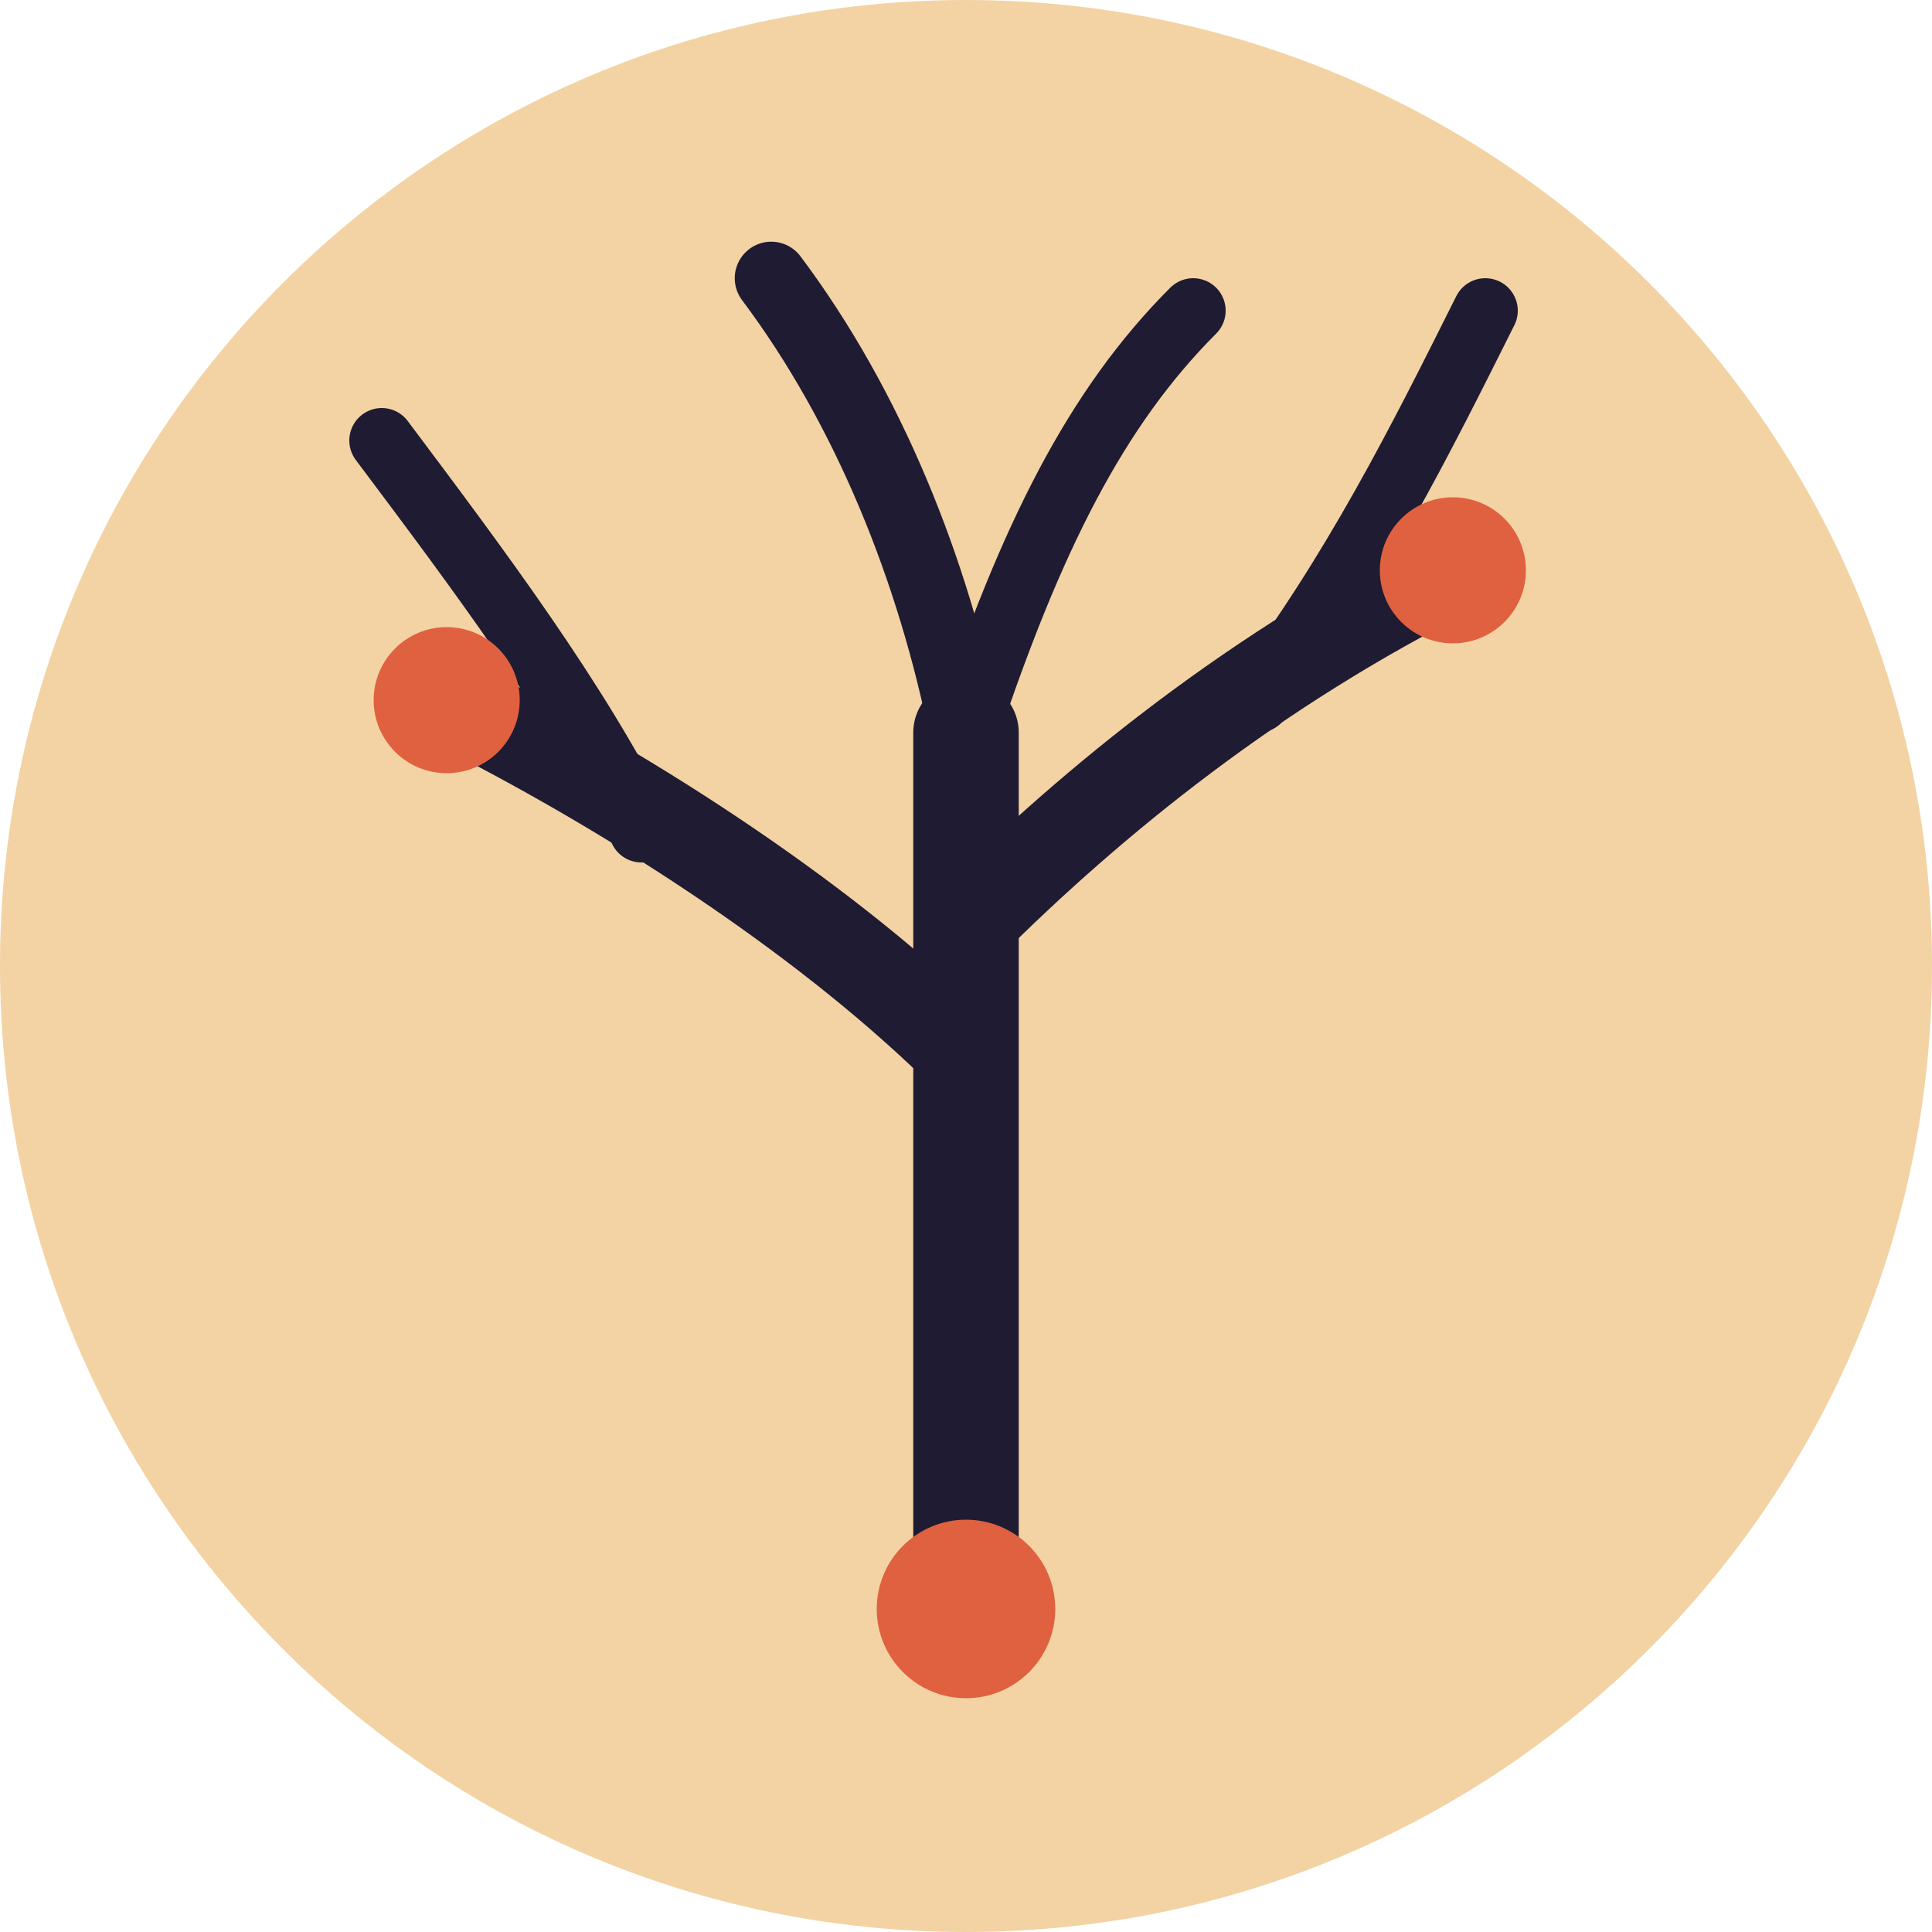
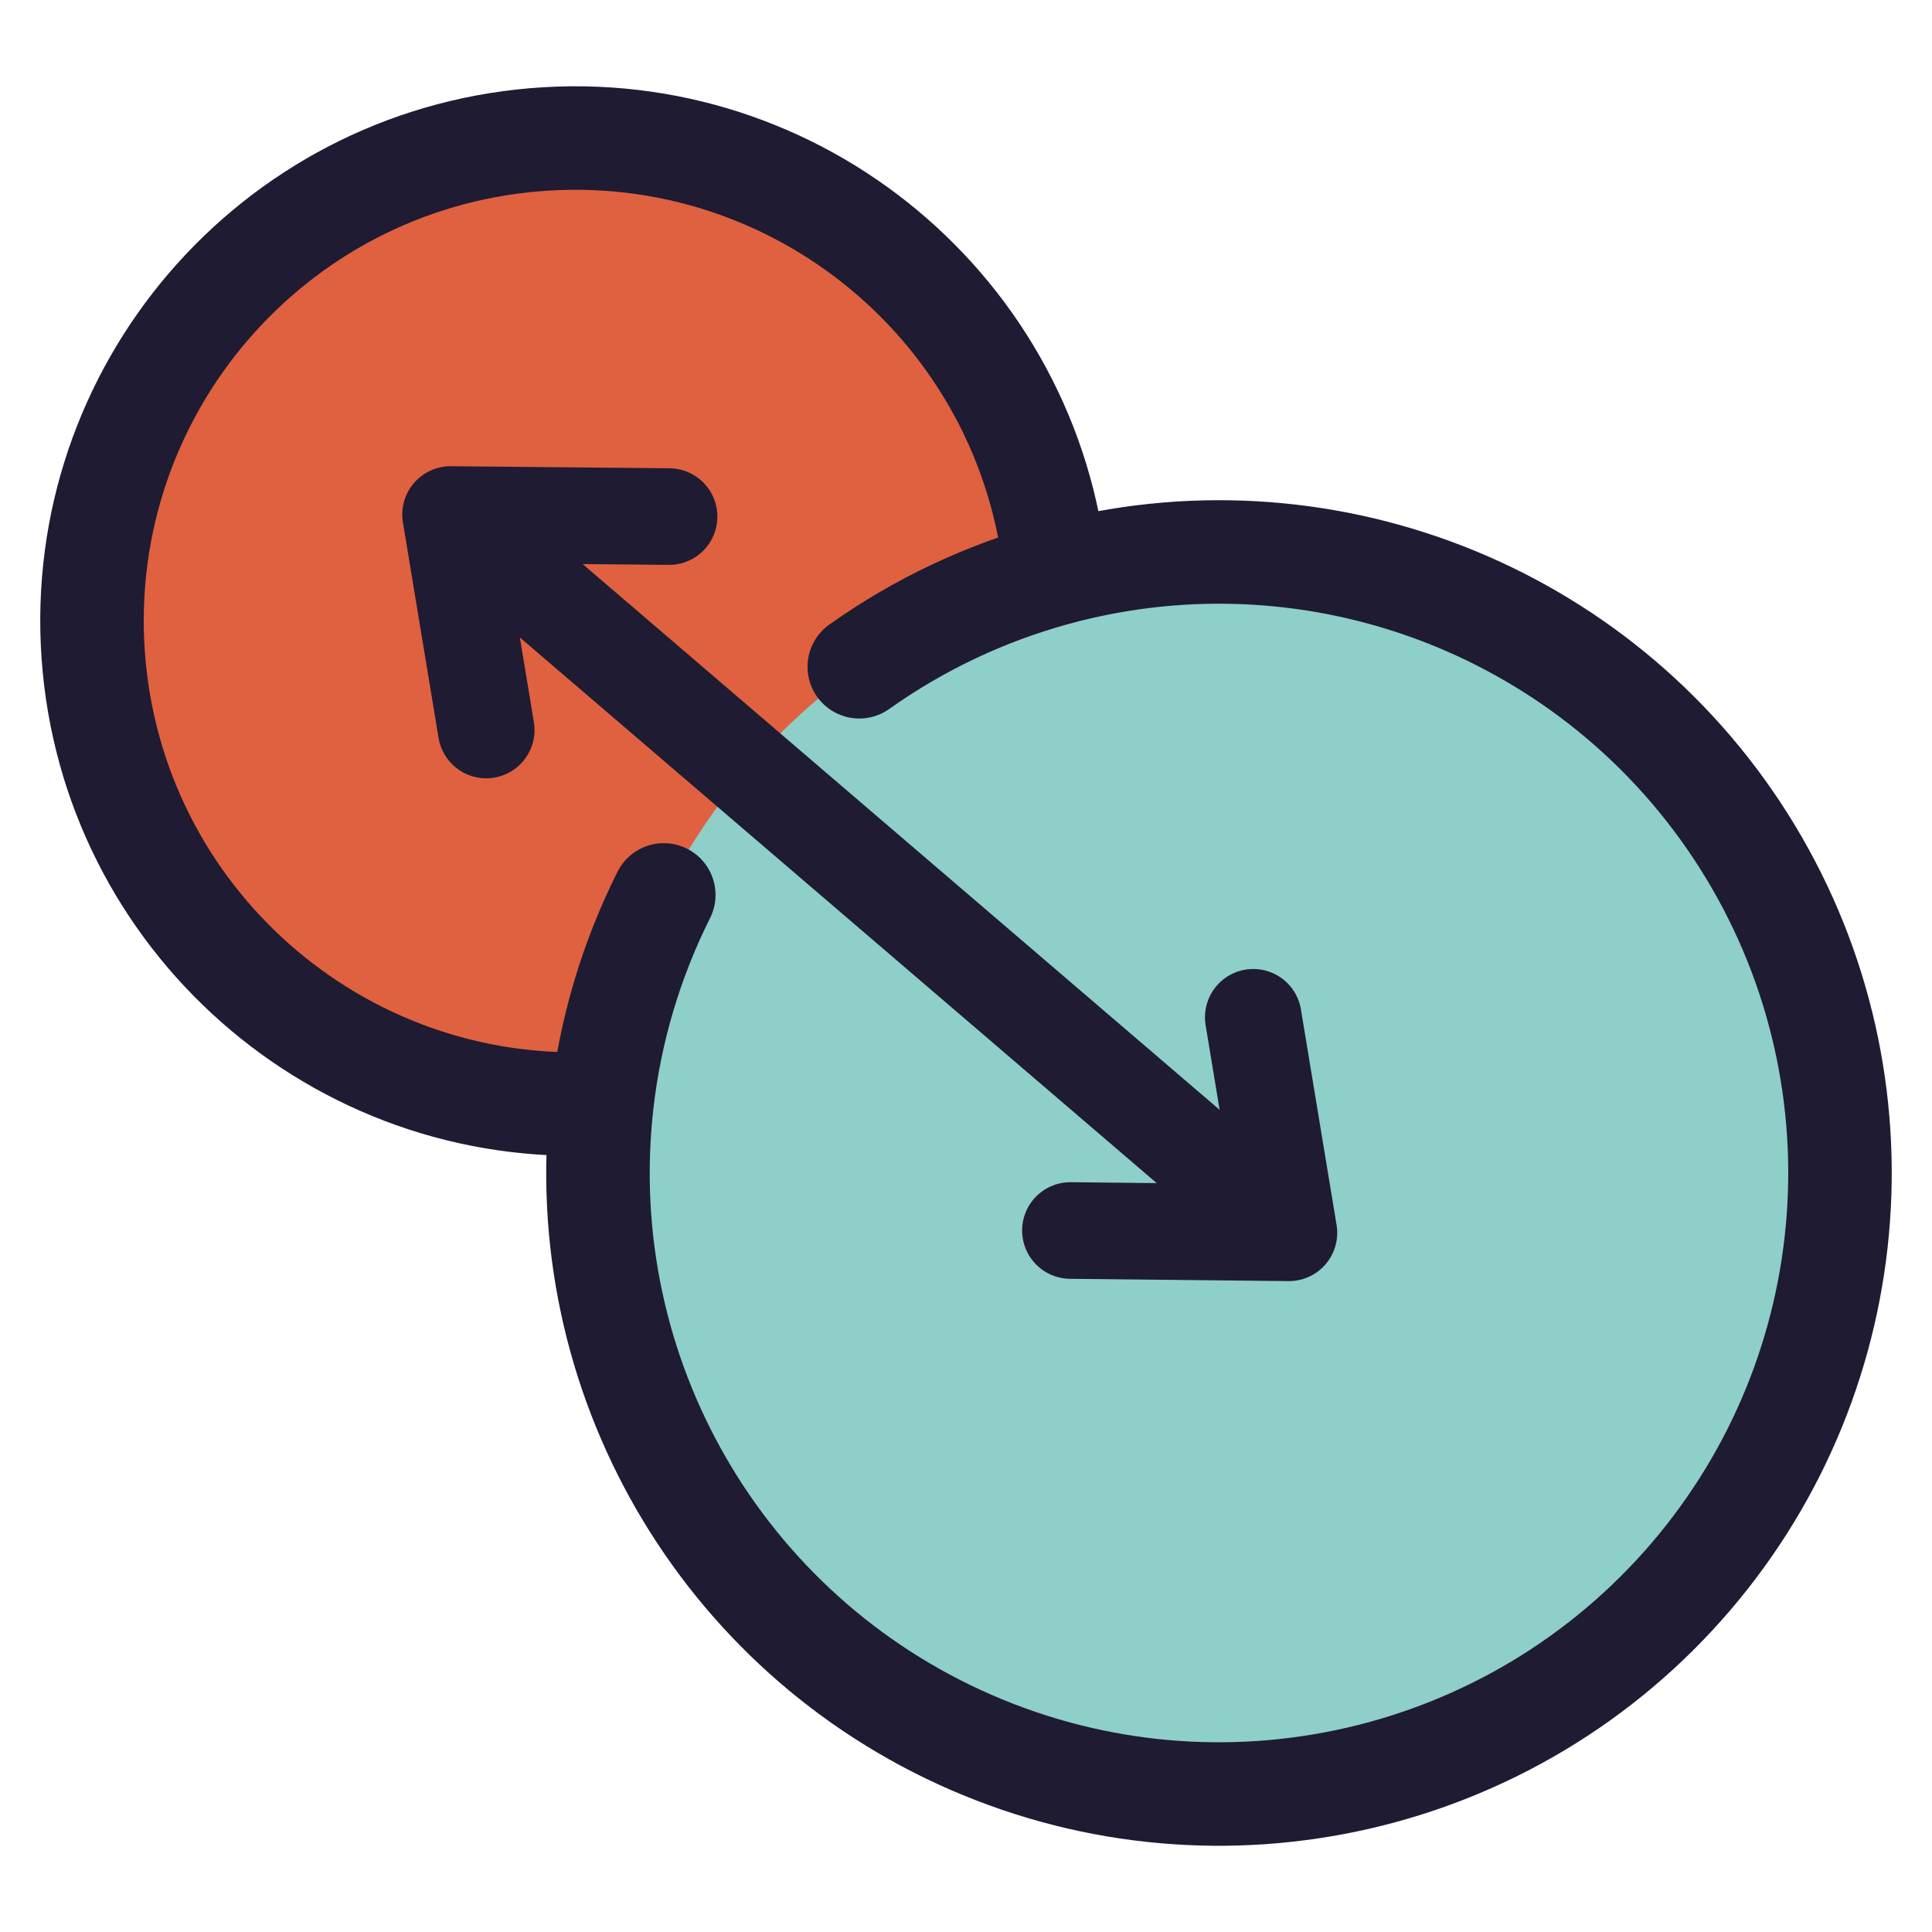
- <svg xmlns="http://www.w3.org/2000/svg" viewBox="0 0 100 100" fill="none">
-   <circle cx="50" cy="50" r="50" fill="#f3d3a3" />
-   <g transform="translate(8 6) scale(0.84)" stroke="#1f1b33" stroke-linecap="round">
-     <path d="M50 92 C50 72, 50 60, 50 38" stroke-width="6.5" />
-     <path d="M50 58 C42 50, 30 42, 18 36" stroke-width="5.5" />
-     <path d="M30 44 C26 36, 20 28, 14 20" stroke-width="4" />
-     <path d="M50 50 C58 42, 68 34, 80 28" stroke-width="5.5" />
-     <path d="M68 36 C74 28, 78 20, 82 12" stroke-width="4" />
-     <path d="M50 38 C48 28, 44 18, 38 10" stroke-width="4.5" />
-     <path d="M50 38 C54 26, 58 18, 64 12" stroke-width="4" />
-   </g>
-   <g fill="#e0613f" transform="translate(8 6) scale(0.84)">
-     <circle cx="18" cy="36" r="4.5" />
-     <circle cx="80" cy="28" r="4.5" />
-     <circle cx="50" cy="92" r="5.5" />
+ <svg xmlns="http://www.w3.org/2000/svg" viewBox="8 8 84 84">
+   <style>.o{stroke:#1f1b33}@media (prefers-color-scheme:dark){.o{stroke:#f6eee1}}</style>
+   <circle cx="33" cy="35" r="21" fill="#e0613f" />
+   <circle cx="61" cy="59" r="27" fill="#8ecfc9" />
+   <g fill="none" stroke-linecap="round" stroke-linejoin="round">
+     <path class="o" stroke-width="4.5" d="M53.90 32.95A27 27 0 1 1 34.17 55.97A21 21 0 1 1 53.90 32.95ZM53.90 32.95A27 27 0 0 0 45.36 36.99M36.86 46.91A27 27 0 0 0 34.17 55.97" />
+     <path stroke="#1f1b33" stroke-width="4.2" d="M64.04 61.60L27.59 30.37M29.14 39.74L27.59 30.37L37.09 30.46M62.49 52.23L64.04 61.60L54.54 61.50" />
  </g>
</svg>
